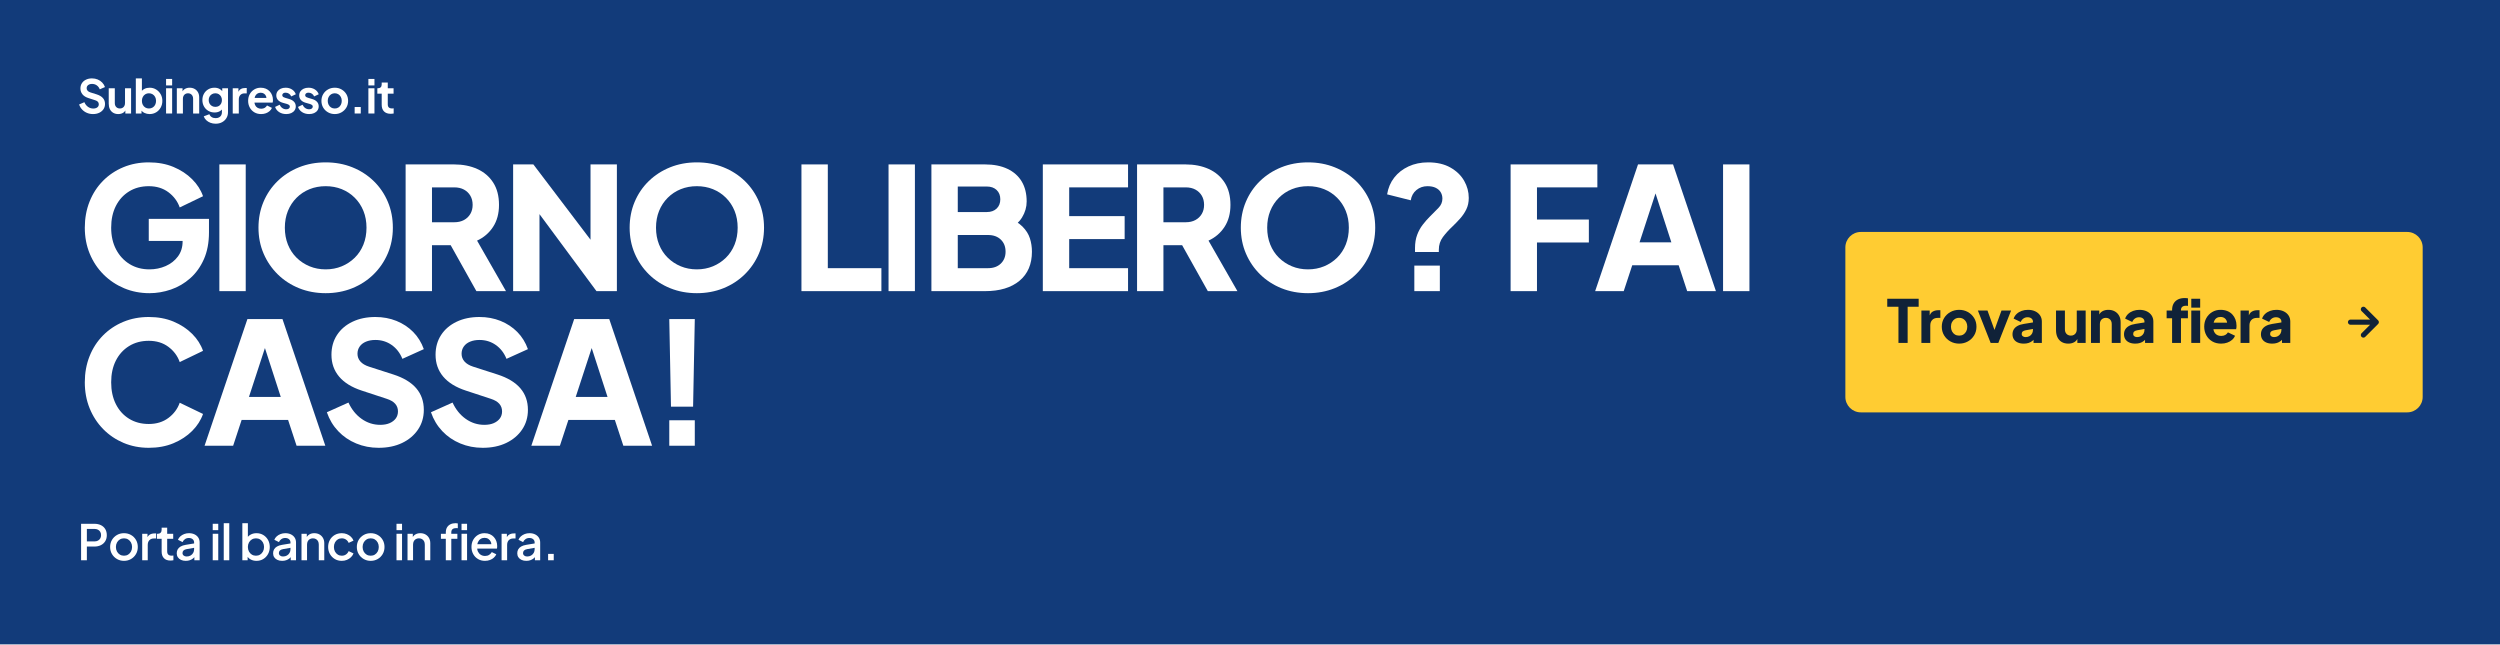
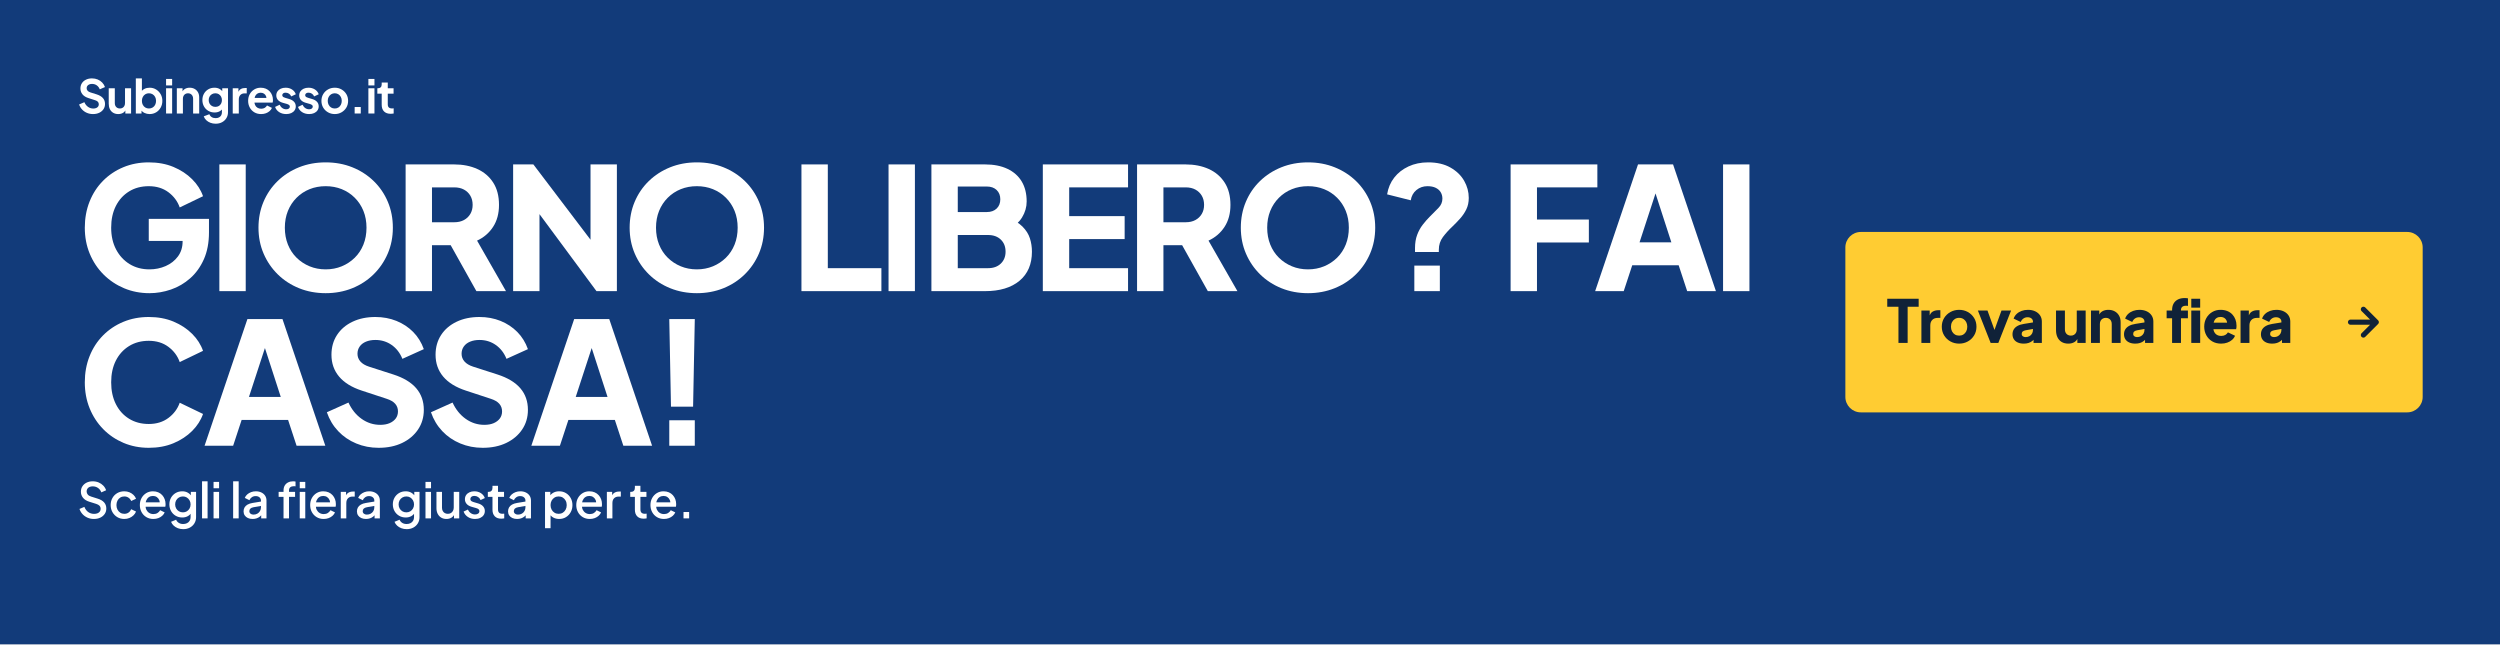
<svg xmlns="http://www.w3.org/2000/svg" width="970" height="250" viewBox="0 0 970 250" role="img" aria-labelledby="title desc">
  <rect width="970" height="250" fill="#123b7a" />
  <g fill="#ffffff">
    <path d="M338 -12Q267 -12 206.5 14.0Q146 40 102.5 86.5Q59 133 39 195L152 244Q179 180 230.0 143.5Q281 107 345 107Q381 107 407.5 118.5Q434 130 448.5 150.0Q463 170 463 198Q463 231 443.5 252.5Q424 274 385 286L242 332Q155 359 111.0 413.0Q67 467 67 540Q67 604 98.5 653.0Q130 702 186.5 729.5Q243 757 316 757Q383 757 439.0 733.5Q495 710 535.5 668.5Q576 627 596 571L484 521Q462 577 418.0 607.5Q374 638 316 638Q282 638 256.0 626.5Q230 615 215.5 594.5Q201 574 201 546Q201 515 221.0 491.5Q241 468 282 455L419 412Q508 383 552.5 332.0Q597 281 597 206Q597 142 564.0 93.0Q531 44 473.0 16.0Q415 -12 338 -12Z" transform="translate(30 44.04) scale(0.018 -0.018)" />
    <path d="M255 -12Q192 -12 145.5 16.0Q99 44 74.5 94.0Q50 144 50 211V544H181V222Q181 188 194.5 162.5Q208 137 233.5 122.5Q259 108 291 108Q323 108 348.0 122.5Q373 137 387.0 163.0Q401 189 401 225V544H532V0H408V107L419 88Q400 38 356.5 13.0Q313 -12 255 -12Z" transform="translate(41.286 44.04) scale(0.018 -0.018)" />
    <path d="M358 -12Q299 -12 249.5 11.5Q200 35 171 79L184 105V0H61V757H192V436L172 463Q200 507 248.0 531.5Q296 556 359 556Q436 556 498.0 518.0Q560 480 596.5 416.0Q633 352 633 272Q633 193 597.0 128.0Q561 63 499.0 25.5Q437 -12 358 -12ZM343 108Q388 108 423.0 129.0Q458 150 477.5 187.0Q497 224 497 272Q497 320 477.5 356.5Q458 393 423.0 414.5Q388 436 343 436Q300 436 265.5 415.0Q231 394 211.5 356.5Q192 319 192 272Q192 224 211.5 187.0Q231 150 265.5 129.0Q300 108 343 108Z" transform="translate(51.6 44.04) scale(0.018 -0.018)" />
    <path d="M61 0V544H192V0ZM61 605V745H192V605Z" transform="translate(63.336 44.04) scale(0.018 -0.018)" />
    <path d="M61 0V544H184V437L174 456Q193 505 236.5 530.5Q280 556 338 556Q398 556 444.5 530.0Q491 504 517.0 457.5Q543 411 543 350V0H412V319Q412 355 398.0 381.0Q384 407 359.5 421.5Q335 436 302 436Q270 436 245.0 421.5Q220 407 206.0 381.0Q192 355 192 319V0Z" transform="translate(67.512 44.04) scale(0.018 -0.018)" />
    <path d="M325 -220Q264 -220 212.0 -200.0Q160 -180 122.5 -144.5Q85 -109 68 -61L190 -15Q202 -53 237.5 -76.5Q273 -100 325 -100Q365 -100 395.5 -85.0Q426 -70 443.0 -41.5Q460 -13 460 27V151L485 121Q457 72 410.0 47.0Q363 22 303 22Q227 22 167.0 57.0Q107 92 73.0 153.0Q39 214 39 290Q39 367 73.0 427.0Q107 487 166.0 521.5Q225 556 300 556Q361 556 407.5 530.5Q454 505 485 457L467 424V544H591V27Q591 -44 556.5 -100.0Q522 -156 462.5 -188.0Q403 -220 325 -220ZM319 143Q361 143 392.5 161.5Q424 180 442.0 213.0Q460 246 460 289Q460 331 441.5 364.5Q423 398 391.5 417.0Q360 436 319 436Q278 436 245.0 417.0Q212 398 193.5 364.5Q175 331 175 289Q175 247 193.5 214.0Q212 181 244.5 162.0Q277 143 319 143Z" transform="translate(77.826 44.04) scale(0.018 -0.018)" />
    <path d="M61 0V544H184V423L174 441Q193 502 233.5 526.0Q274 550 331 550H363V434H316Q260 434 226.0 399.5Q192 365 192 303V0Z" transform="translate(89.202 44.04) scale(0.018 -0.018)" />
    <path d="M319 -12Q235 -12 172.0 26.0Q109 64 74.0 129.0Q39 194 39 273Q39 355 74.5 418.5Q110 482 171.5 519.0Q233 556 309 556Q373 556 421.5 535.0Q470 514 504.0 477.0Q538 440 556.0 392.5Q574 345 574 290Q574 276 572.5 261.0Q571 246 567 235H147V335H493L431 288Q440 334 426.5 370.0Q413 406 382.5 427.0Q352 448 309 448Q268 448 236.0 427.5Q204 407 187.5 367.5Q171 328 175 272Q171 222 188.5 183.5Q206 145 240.5 124.0Q275 103 320 103Q365 103 396.5 122.0Q428 141 446 173L552 121Q536 82 502.0 52.0Q468 22 421.5 5.0Q375 -12 319 -12Z" transform="translate(95.574 44.04) scale(0.018 -0.018)" />
    <path d="M268 -12Q181 -12 116.5 29.5Q52 71 28 142L126 189Q147 143 184.5 117.0Q222 91 268 91Q304 91 325.0 107.0Q346 123 346 149Q346 165 337.5 175.5Q329 186 314.5 193.5Q300 201 283 206L194 231Q125 251 89.5 292.0Q54 333 54 389Q54 439 79.5 476.5Q105 514 150.5 535.0Q196 556 255 556Q332 556 391.0 519.0Q450 482 475 415L375 368Q361 405 328.0 427.0Q295 449 254 449Q221 449 202.0 434.0Q183 419 183 395Q183 380 191.0 369.0Q199 358 213.5 351.0Q228 344 247 338L334 312Q401 292 437.5 252.0Q474 212 474 154Q474 105 448.0 67.5Q422 30 376.0 9.0Q330 -12 268 -12Z" transform="translate(106.23 44.04) scale(0.018 -0.018)" />
    <path d="M268 -12Q181 -12 116.5 29.5Q52 71 28 142L126 189Q147 143 184.5 117.0Q222 91 268 91Q304 91 325.0 107.0Q346 123 346 149Q346 165 337.5 175.5Q329 186 314.5 193.5Q300 201 283 206L194 231Q125 251 89.5 292.0Q54 333 54 389Q54 439 79.5 476.5Q105 514 150.5 535.0Q196 556 255 556Q332 556 391.0 519.0Q450 482 475 415L375 368Q361 405 328.0 427.0Q295 449 254 449Q221 449 202.0 434.0Q183 419 183 395Q183 380 191.0 369.0Q199 358 213.5 351.0Q228 344 247 338L334 312Q401 292 437.5 252.0Q474 212 474 154Q474 105 448.0 67.5Q422 30 376.0 9.0Q330 -12 268 -12Z" transform="translate(115.122 44.04) scale(0.018 -0.018)" />
    <path d="M327 -12Q247 -12 181.5 25.0Q116 62 77.5 126.0Q39 190 39 272Q39 354 77.5 418.0Q116 482 181.0 519.0Q246 556 327 556Q407 556 472.0 519.0Q537 482 575.5 418.5Q614 355 614 272Q614 190 575.0 126.0Q536 62 471.0 25.0Q406 -12 327 -12ZM327 108Q371 108 404.5 129.0Q438 150 457.5 187.5Q477 225 477 272Q477 320 457.5 356.5Q438 393 404.5 414.5Q371 436 327 436Q282 436 248.0 414.5Q214 393 194.5 356.5Q175 320 175 272Q175 225 194.5 187.5Q214 150 248.0 129.0Q282 108 327 108Z" transform="translate(124.014 44.04) scale(0.018 -0.018)" />
    <path d="M123 0V140H255V0Z" transform="translate(135.39 44.04) scale(0.018 -0.018)" />
    <path d="M61 0V544H192V0ZM61 605V745H192V605Z" transform="translate(141.834 44.04) scale(0.018 -0.018)" />
    <path d="M309 -6Q217 -6 166.5 44.5Q116 95 116 187V427H22V544H32Q72 544 94.0 565.0Q116 586 116 626V668H247V544H372V427H247V194Q247 167 256.5 148.0Q266 129 286.5 119.0Q307 109 339 109Q346 109 355.5 110.0Q365 111 374 112V0Q360 -2 342.0 -4.0Q324 -6 309 -6Z" transform="translate(146.01 44.04) scale(0.018 -0.018)" />
  </g>
  <g fill="#ffffff">
    <path d="M424 -12Q344 -12 275.0 17.0Q206 46 154.0 98.0Q102 150 73.0 220.0Q44 290 44 373Q44 456 72.0 526.5Q100 597 151.0 648.5Q202 700 270.5 728.5Q339 757 420 757Q501 757 565.5 730.0Q630 703 675.0 658.0Q720 613 739 558L602 492Q583 546 535.5 581.5Q488 617 420 617Q354 617 304.0 586.0Q254 555 226.5 500.5Q199 446 199 373Q199 300 228.0 245.0Q257 190 307.5 159.0Q358 128 424 128Q475 128 519.5 147.5Q564 167 591.5 204.0Q619 241 619 293V355L690 295H420V425H774V346Q774 255 744.0 187.5Q714 120 663.5 75.5Q613 31 550.5 9.5Q488 -12 424 -12Z" transform="translate(30 112.962) scale(0.066 -0.066)" />
    <path d="M66 0V745H221V0Z" transform="translate(80.754 112.962) scale(0.066 -0.066)" />
    <path d="M439 -12Q355 -12 283.0 17.0Q211 46 157.5 98.5Q104 151 74.0 221.0Q44 291 44 373Q44 455 73.5 525.0Q103 595 156.5 647.0Q210 699 282.0 728.0Q354 757 439 757Q524 757 596.0 728.0Q668 699 721.5 647.0Q775 595 804.5 525.0Q834 455 834 373Q834 291 804.0 221.0Q774 151 720.5 98.5Q667 46 595.0 17.0Q523 -12 439 -12ZM439 128Q490 128 533.5 146.0Q577 164 610.0 196.5Q643 229 661.0 274.0Q679 319 679 373Q679 427 661.0 471.5Q643 516 610.0 549.0Q577 582 533.5 599.5Q490 617 439 617Q388 617 344.5 599.5Q301 582 268.0 549.0Q235 516 217.0 471.5Q199 427 199 373Q199 319 217.0 274.0Q235 229 268.0 196.5Q301 164 344.5 146.0Q388 128 439 128Z" transform="translate(97.386 112.962) scale(0.066 -0.066)" />
    <path d="M66 0V745H351Q428 745 487.5 718.0Q547 691 581.0 638.0Q615 585 615 507Q615 431 580.0 377.5Q545 324 486 297L656 0H482L298 329L398 270H221V0ZM221 405H352Q385 405 409.0 418.0Q433 431 446.5 454.0Q460 477 460 507Q460 538 446.5 561.0Q433 584 409.0 597.0Q385 610 352 610H221Z" transform="translate(153.024 112.962) scale(0.066 -0.066)" />
    <path d="M66 0V745H185L585 218L521 203V745H676V0H556L163 531L221 546V0Z" transform="translate(194.736 112.962) scale(0.066 -0.066)" />
    <path d="M439 -12Q355 -12 283.0 17.0Q211 46 157.5 98.5Q104 151 74.0 221.0Q44 291 44 373Q44 455 73.5 525.0Q103 595 156.5 647.0Q210 699 282.0 728.0Q354 757 439 757Q524 757 596.0 728.0Q668 699 721.5 647.0Q775 595 804.5 525.0Q834 455 834 373Q834 291 804.0 221.0Q774 151 720.5 98.5Q667 46 595.0 17.0Q523 -12 439 -12ZM439 128Q490 128 533.5 146.0Q577 164 610.0 196.5Q643 229 661.0 274.0Q679 319 679 373Q679 427 661.0 471.5Q643 516 610.0 549.0Q577 582 533.5 599.5Q490 617 439 617Q388 617 344.5 599.5Q301 582 268.0 549.0Q235 516 217.0 471.5Q199 427 199 373Q199 319 217.0 274.0Q235 229 268.0 196.5Q301 164 344.5 146.0Q388 128 439 128Z" transform="translate(241.398 112.962) scale(0.066 -0.066)" />
    <path d="M66 0V745H221V135H536V0Z" transform="translate(306.606 112.962) scale(0.066 -0.066)" />
    <path d="M66 0V745H221V0Z" transform="translate(340.398 112.962) scale(0.066 -0.066)" />
    <path d="M66 0V745H381Q458 745 513.0 719.0Q568 693 597.0 644.5Q626 596 626 527Q626 478 599.0 433.5Q572 389 510 359V435Q569 412 601.0 380.0Q633 348 645.0 310.5Q657 273 657 232Q657 122 584.0 61.0Q511 0 381 0ZM221 135H399Q446 135 474.0 162.0Q502 189 502 232Q502 276 474.0 303.0Q446 330 399 330H221ZM221 465H392Q428 465 449.5 485.5Q471 506 471 540Q471 574 449.5 594.5Q428 615 392 615H221Z" transform="translate(357.03 112.962) scale(0.066 -0.066)" />
    <path d="M66 0V745H567V610H221V441H547V306H221V135H567V0Z" transform="translate(400.26 112.962) scale(0.066 -0.066)" />
    <path d="M66 0V745H351Q428 745 487.5 718.0Q547 691 581.0 638.0Q615 585 615 507Q615 431 580.0 377.5Q545 324 486 297L656 0H482L298 329L398 270H221V0ZM221 405H352Q385 405 409.0 418.0Q433 431 446.5 454.0Q460 477 460 507Q460 538 446.5 561.0Q433 584 409.0 597.0Q385 610 352 610H221Z" transform="translate(436.824 112.962) scale(0.066 -0.066)" />
    <path d="M439 -12Q355 -12 283.0 17.0Q211 46 157.5 98.5Q104 151 74.0 221.0Q44 291 44 373Q44 455 73.5 525.0Q103 595 156.5 647.0Q210 699 282.0 728.0Q354 757 439 757Q524 757 596.0 728.0Q668 699 721.5 647.0Q775 595 804.5 525.0Q834 455 834 373Q834 291 804.0 221.0Q774 151 720.5 98.5Q667 46 595.0 17.0Q523 -12 439 -12ZM439 128Q490 128 533.5 146.0Q577 164 610.0 196.5Q643 229 661.0 274.0Q679 319 679 373Q679 427 661.0 471.5Q643 516 610.0 549.0Q577 582 533.5 599.5Q490 617 439 617Q388 617 344.5 599.5Q301 582 268.0 549.0Q235 516 217.0 471.5Q199 427 199 373Q199 319 217.0 274.0Q235 229 268.0 196.5Q301 164 344.5 146.0Q388 128 439 128Z" transform="translate(478.536 112.962) scale(0.066 -0.066)" />
    <path d="M225 230V253Q225 297 237.5 330.5Q250 364 270.0 390.0Q290 416 311 437Q340 466 363.0 489.5Q386 513 386 544Q386 565 376.0 581.5Q366 598 346.5 607.5Q327 617 298 617Q261 617 233.5 594.5Q206 572 200 534L61 569Q70 625 102.5 667.0Q135 709 186.5 733.0Q238 757 302 757Q380 757 433.5 726.5Q487 696 514.0 648.5Q541 601 541 548Q541 510 526.5 480.5Q512 451 490.0 426.5Q468 402 444 379Q413 350 389.0 318.0Q365 286 365 243V230ZM221 0V150H371V0Z" transform="translate(534.174 112.962) scale(0.066 -0.066)" />
    <path d="M66 0V745H576V610H221V421H526V286H221V0Z" transform="translate(581.76 112.962) scale(0.066 -0.066)" />
    <path d="M11 0 263 745H469L721 0H552L502 152H229L179 0ZM272 287H459L345 639H387Z" transform="translate(618.192 112.962) scale(0.066 -0.066)" />
    <path d="M66 0V745H221V0Z" transform="translate(664.194 112.962) scale(0.066 -0.066)" />
  </g>
  <g fill="#ffffff">
    <path d="M420 -12Q340 -12 271.5 17.0Q203 46 152.0 98.0Q101 150 72.5 220.0Q44 290 44 373Q44 456 72.0 526.5Q100 597 151.0 648.5Q202 700 270.5 728.5Q339 757 420 757Q501 757 565.5 730.0Q630 703 675.0 658.0Q720 613 739 558L602 492Q583 546 535.5 581.5Q488 617 420 617Q354 617 304.0 586.0Q254 555 226.5 500.5Q199 446 199 373Q199 300 226.5 245.0Q254 190 304.0 159.0Q354 128 420 128Q488 128 535.5 163.5Q583 199 602 253L739 187Q720 132 675.0 87.0Q630 42 565.5 15.0Q501 -12 420 -12Z" transform="translate(30 172.956) scale(0.066 -0.066)" />
    <path d="M11 0 263 745H469L721 0H552L502 152H229L179 0ZM272 287H459L345 639H387Z" transform="translate(78.642 172.956) scale(0.066 -0.066)" />
    <path d="M337 -12Q267 -12 205.5 13.5Q144 39 99.5 86.0Q55 133 33 197L160 254Q188 193 237.5 158.0Q287 123 347 123Q379 123 402.0 133.0Q425 143 438.0 160.5Q451 178 451 202Q451 228 435.0 246.5Q419 265 385 276L239 324Q150 353 105.0 406.5Q60 460 60 535Q60 601 92.5 651.0Q125 701 183.5 729.0Q242 757 318 757Q385 757 442.0 734.0Q499 711 540.5 669.0Q582 627 603 568L477 511Q456 563 414.0 592.5Q372 622 318 622Q287 622 263.0 612.0Q239 602 226.0 583.5Q213 565 213 541Q213 515 230.0 495.5Q247 476 281 465L424 419Q514 390 558.5 338.0Q603 286 603 211Q603 146 569.0 95.5Q535 45 475.5 16.5Q416 -12 337 -12Z" transform="translate(124.644 172.956) scale(0.066 -0.066)" />
    <path d="M337 -12Q267 -12 205.5 13.5Q144 39 99.5 86.0Q55 133 33 197L160 254Q188 193 237.5 158.0Q287 123 347 123Q379 123 402.0 133.0Q425 143 438.0 160.5Q451 178 451 202Q451 228 435.0 246.5Q419 265 385 276L239 324Q150 353 105.0 406.5Q60 460 60 535Q60 601 92.5 651.0Q125 701 183.5 729.0Q242 757 318 757Q385 757 442.0 734.0Q499 711 540.5 669.0Q582 627 603 568L477 511Q456 563 414.0 592.5Q372 622 318 622Q287 622 263.0 612.0Q239 602 226.0 583.5Q213 565 213 541Q213 515 230.0 495.5Q247 476 281 465L424 419Q514 390 558.5 338.0Q603 286 603 211Q603 146 569.0 95.5Q535 45 475.5 16.5Q416 -12 337 -12Z" transform="translate(165.036 172.956) scale(0.066 -0.066)" />
    <path d="M11 0 263 745H469L721 0H552L502 152H229L179 0ZM272 287H459L345 639H387Z" transform="translate(205.428 172.956) scale(0.066 -0.066)" />
    <path d="M135 230 125 745H275L265 230ZM125 0V150H275V0Z" transform="translate(251.43 172.956) scale(0.066 -0.066)" />
  </g>
  <g fill="#ffffff">
-     <path d="M77 0V745H348Q423 745 480.5 717.5Q538 690 570.0 637.5Q602 585 602 512Q602 440 569.5 388.0Q537 336 480.0 308.0Q423 280 348 280H195V0ZM195 385H351Q391 385 421.0 401.0Q451 417 468.0 445.5Q485 474 485 513Q485 552 468.0 580.5Q451 609 421.0 624.5Q391 640 351 640H195Z" transform="translate(30 217.383) scale(0.019 -0.019)" />
-     <path d="M327 -12Q249 -12 184.5 25.0Q120 62 82.0 126.0Q44 190 44 271Q44 353 82.0 416.5Q120 480 184.0 516.5Q248 553 327 553Q407 553 470.5 516.5Q534 480 571.5 416.5Q609 353 609 271Q609 189 571.0 125.0Q533 61 469.0 24.5Q405 -12 327 -12ZM327 93Q375 93 412.0 116.0Q449 139 470.5 179.5Q492 220 492 271Q492 322 470.5 362.0Q449 402 412.0 425.0Q375 448 327 448Q280 448 242.5 425.0Q205 402 183.5 362.0Q162 322 162 271Q162 220 183.5 179.5Q205 139 242.5 116.0Q280 93 327 93Z" transform="translate(41.894 217.383) scale(0.019 -0.019)" />
-     <path d="M66 0V541H174V432L164 448Q182 501 222.0 524.5Q262 548 318 548H351V445H304Q248 445 213.5 410.5Q179 376 179 312V0Z" transform="translate(53.921 217.383) scale(0.019 -0.019)" />
-     <path d="M300 -6Q215 -6 168.0 42.0Q121 90 121 177V439H26V541H41Q79 541 100.0 563.0Q121 585 121 623V665H234V541H357V439H234V182Q234 154 243.0 134.5Q252 115 272.0 104.5Q292 94 324 94Q332 94 342.0 95.0Q352 96 361 97V0Q347 -2 330.0 -4.0Q313 -6 300 -6Z" transform="translate(60.419 217.383) scale(0.019 -0.019)" />
-     <path d="M228 -12Q173 -12 131.5 7.5Q90 27 67.0 61.5Q44 96 44 143Q44 187 63.5 222.0Q83 257 124.0 281.0Q165 305 227 315L415 346V257L249 228Q204 220 183.0 199.5Q162 179 162 147Q162 116 185.5 96.5Q209 77 246 77Q292 77 326.5 97.0Q361 117 380.0 150.5Q399 184 399 225V364Q399 404 369.5 429.5Q340 455 291 455Q246 455 212.5 431.5Q179 408 163 371L69 418Q84 458 118.0 488.5Q152 519 197.5 536.0Q243 553 294 553Q358 553 407.5 529.0Q457 505 484.5 462.5Q512 420 512 364V0H404V98L427 95Q408 62 378.5 38.0Q349 14 311.5 1.0Q274 -12 228 -12Z" transform="translate(67.734 217.383) scale(0.019 -0.019)" />
-     <path d="M66 0V541H179V0ZM66 615V745H179V615Z" transform="translate(81.281 217.383) scale(0.019 -0.019)" />
-     <path d="M66 0V757H179V0Z" transform="translate(85.556 217.383) scale(0.019 -0.019)" />
-     <path d="M355 -12Q292 -12 240.5 14.0Q189 40 161 89L174 110V0H66V757H179V429L161 455Q191 501 241.0 527.0Q291 553 355 553Q432 553 493.5 516.0Q555 479 590.5 415.0Q626 351 626 271Q626 191 590.5 127.0Q555 63 494.0 25.5Q433 -12 355 -12ZM344 93Q392 93 429.0 116.0Q466 139 487.5 179.5Q509 220 509 271Q509 322 487.5 362.0Q466 402 429.0 425.0Q392 448 344 448Q297 448 259.5 425.0Q222 402 200.5 362.0Q179 322 179 271Q179 220 200.5 179.5Q222 139 259.5 116.0Q297 93 344 93Z" transform="translate(92.776 217.383) scale(0.019 -0.019)" />
-     <path d="M228 -12Q173 -12 131.5 7.5Q90 27 67.0 61.5Q44 96 44 143Q44 187 63.5 222.0Q83 257 124.0 281.0Q165 305 227 315L415 346V257L249 228Q204 220 183.0 199.5Q162 179 162 147Q162 116 185.5 96.5Q209 77 246 77Q292 77 326.5 97.0Q361 117 380.0 150.5Q399 184 399 225V364Q399 404 369.5 429.5Q340 455 291 455Q246 455 212.5 431.5Q179 408 163 371L69 418Q84 458 118.0 488.5Q152 519 197.5 536.0Q243 553 294 553Q358 553 407.5 529.0Q457 505 484.5 462.5Q512 420 512 364V0H404V98L427 95Q408 62 378.5 38.0Q349 14 311.5 1.0Q274 -12 228 -12Z" transform="translate(105.126 217.383) scale(0.019 -0.019)" />
-     <path d="M66 0V541H174V435L161 449Q181 500 225.0 526.5Q269 553 327 553Q387 553 433.0 527.0Q479 501 505.0 455.0Q531 409 531 349V0H419V319Q419 360 404.0 388.5Q389 417 361.5 432.5Q334 448 299 448Q264 448 236.5 432.5Q209 417 194.0 388.0Q179 359 179 319V0Z" transform="translate(115.728 217.383) scale(0.019 -0.019)" />
-     <path d="M323 -12Q242 -12 179.5 25.5Q117 63 80.5 127.0Q44 191 44 272Q44 352 80.0 416.0Q116 480 179.0 516.5Q242 553 323 553Q378 553 426.0 533.5Q474 514 509.5 480.0Q545 446 562 401L463 355Q446 397 408.5 422.5Q371 448 323 448Q277 448 240.5 425.5Q204 403 183.0 362.5Q162 322 162 271Q162 220 183.0 179.5Q204 139 240.5 116.0Q277 93 323 93Q372 93 408.5 118.5Q445 144 463 187L562 140Q546 97 510.5 62.5Q475 28 427.0 8.0Q379 -12 323 -12Z" transform="translate(126.482 217.383) scale(0.019 -0.019)" />
-     <path d="M327 -12Q249 -12 184.5 25.0Q120 62 82.0 126.0Q44 190 44 271Q44 353 82.0 416.5Q120 480 184.0 516.5Q248 553 327 553Q407 553 470.5 516.5Q534 480 571.5 416.5Q609 353 609 271Q609 189 571.0 125.0Q533 61 469.0 24.5Q405 -12 327 -12ZM327 93Q375 93 412.0 116.0Q449 139 470.5 179.5Q492 220 492 271Q492 322 470.5 362.0Q449 402 412.0 425.0Q375 448 327 448Q280 448 242.5 425.0Q205 402 183.5 362.0Q162 322 162 271Q162 220 183.5 179.5Q205 139 242.5 116.0Q280 93 327 93Z" transform="translate(137.616 217.383) scale(0.019 -0.019)" />
-     <path d="M66 0V541H179V0ZM66 615V745H179V615Z" transform="translate(152.588 217.383) scale(0.019 -0.019)" />
-     <path d="M66 0V541H174V435L161 449Q181 500 225.0 526.5Q269 553 327 553Q387 553 433.0 527.0Q479 501 505.0 455.0Q531 409 531 349V0H419V319Q419 360 404.0 388.5Q389 417 361.5 432.5Q334 448 299 448Q264 448 236.5 432.5Q209 417 194.0 388.0Q179 359 179 319V0Z" transform="translate(156.863 217.383) scale(0.019 -0.019)" />
-     <path d="M127 0V439H27V541H127V569Q127 630 152.0 671.5Q177 713 221.5 735.0Q266 757 324 757Q335 757 349.0 755.5Q363 754 372 752V654Q364 656 354.0 656.5Q344 657 338 657Q293 657 266.0 636.5Q239 616 239 569V541H363V439H239V0Z" transform="translate(170.562 217.383) scale(0.019 -0.019)" />
-     <path d="M66 0V541H179V0ZM66 615V745H179V615Z" transform="translate(177.82 217.383) scale(0.019 -0.019)" />
-     <path d="M320 -12Q239 -12 176.5 25.5Q114 63 79.0 127.5Q44 192 44 272Q44 354 79.5 417.0Q115 480 175.0 516.5Q235 553 311 553Q372 553 420.0 532.0Q468 511 501.0 474.5Q534 438 551.5 391.0Q569 344 569 291Q569 278 568.0 264.0Q567 250 564 238H133V328H500L446 287Q456 336 439.5 374.5Q423 413 389.5 435.5Q356 458 311 458Q266 458 231.0 435.5Q196 413 177.0 371.5Q158 330 162 271Q157 216 177.5 175.0Q198 134 235.5 111.0Q273 88 321 88Q370 88 404.5 110.0Q439 132 459 167L551 122Q535 84 501.5 53.5Q468 23 421.5 5.5Q375 -12 320 -12Z" transform="translate(182.095 217.383) scale(0.019 -0.019)" />
-     <path d="M66 0V541H174V432L164 448Q182 501 222.0 524.5Q262 548 318 548H351V445H304Q248 445 213.5 410.5Q179 376 179 312V0Z" transform="translate(193.362 217.383) scale(0.019 -0.019)" />
-     <path d="M228 -12Q173 -12 131.5 7.5Q90 27 67.0 61.5Q44 96 44 143Q44 187 63.5 222.0Q83 257 124.0 281.0Q165 305 227 315L415 346V257L249 228Q204 220 183.0 199.5Q162 179 162 147Q162 116 185.5 96.5Q209 77 246 77Q292 77 326.5 97.0Q361 117 380.0 150.5Q399 184 399 225V364Q399 404 369.5 429.5Q340 455 291 455Q246 455 212.5 431.5Q179 408 163 371L69 418Q84 458 118.0 488.5Q152 519 197.5 536.0Q243 553 294 553Q358 553 407.5 529.0Q457 505 484.5 462.5Q512 420 512 364V0H404V98L427 95Q408 62 378.5 38.0Q349 14 311.5 1.0Q274 -12 228 -12Z" transform="translate(199.86 217.383) scale(0.019 -0.019)" />
-     <path d="M116 0V130H231V0Z" transform="translate(210.462 217.383) scale(0.019 -0.019)" />
+     <path d="M338 -12Q268 -12 208.0 14.5Q148 41 106.0 87.0Q64 133 44 193L144 235Q171 166 223.0 129.0Q275 92 343 92Q383 92 413.0 104.5Q443 117 459.5 140.0Q476 163 476 193Q476 234 453.0 258.0Q430 282 385 296L245 340Q161 366 117.0 419.5Q73 473 73 545Q73 608 104.0 655.5Q135 703 189.5 730.0Q244 757 314 757Q381 757 436.0 733.5Q491 710 530.5 669.0Q570 628 588 574L490 531Q468 590 421.5 622.0Q375 654 314 654Q277 654 249.0 641.5Q221 629 205.5 605.5Q190 582 190 551Q190 515 213.0 487.0Q236 459 283 445L413 404Q502 377 547.0 326.5Q592 276 592 201Q592 139 559.5 91.0Q527 43 470.0 15.5Q413 -12 338 -12Z" transform="translate(30 201.131) scale(0.019 -0.019)" />
+     <path d="M323 -12Q242 -12 179.5 25.5Q117 63 80.5 127.0Q44 191 44 272Q44 352 80.0 416.0Q116 480 179.0 516.5Q242 553 323 553Q378 553 426.0 533.5Q474 514 509.5 480.0Q545 446 562 401L463 355Q446 397 408.5 422.5Q371 448 323 448Q277 448 240.5 425.5Q204 403 183.0 362.5Q162 322 162 271Q162 220 183.0 179.5Q204 139 240.5 116.0Q277 93 323 93Q372 93 408.5 118.5Q445 144 463 187L562 140Q546 97 510.5 62.5Q475 28 427.0 8.0Q379 -12 323 -12Z" transform="translate(42.103 201.131) scale(0.019 -0.019)" />
+     <path d="M320 -12Q239 -12 176.5 25.5Q114 63 79.0 127.5Q44 192 44 272Q44 354 79.5 417.0Q115 480 175.0 516.5Q235 553 311 553Q372 553 420.0 532.0Q468 511 501.0 474.5Q534 438 551.5 391.0Q569 344 569 291Q569 278 568.0 264.0Q567 250 564 238H133V328H500L446 287Q456 336 439.5 374.5Q423 413 389.5 435.5Q356 458 311 458Q266 458 231.0 435.5Q196 413 177.0 371.5Q158 330 162 271Q157 216 177.5 175.0Q198 134 235.5 111.0Q273 88 321 88Q370 88 404.5 110.0Q439 132 459 167L551 122Q535 84 501.5 53.5Q468 23 421.5 5.5Q375 -12 320 -12Z" transform="translate(53.427 201.131) scale(0.019 -0.019)" />
+     <path d="M327 -220Q268 -220 218.0 -201.0Q168 -182 132.0 -148.5Q96 -115 78 -70L182 -27Q196 -65 233.5 -90.0Q271 -115 326 -115Q369 -115 403.0 -98.5Q437 -82 457.0 -50.5Q477 -19 477 25V147L497 124Q469 72 419.5 45.0Q370 18 308 18Q233 18 173.0 53.0Q113 88 78.5 149.0Q44 210 44 286Q44 363 78.5 423.0Q113 483 172.0 518.0Q231 553 307 553Q369 553 417.5 526.5Q466 500 497 450L482 422V541H589V25Q589 -45 555.5 -100.5Q522 -156 463.0 -188.0Q404 -220 327 -220ZM321 123Q366 123 401.0 144.5Q436 166 456.5 202.5Q477 239 477 285Q477 331 456.0 368.0Q435 405 400.0 426.5Q365 448 321 448Q275 448 239.0 426.5Q203 405 182.5 368.5Q162 332 162 285Q162 240 182.5 203.0Q203 166 239.0 144.5Q275 123 321 123Z" transform="translate(64.884 201.131) scale(0.019 -0.019)" />
+     <path d="M66 0V757H179V0Z" transform="translate(77.139 201.131) scale(0.019 -0.019)" />
+     <path d="M66 0V541H179V0ZM66 615V745H179V615Z" transform="translate(81.604 201.131) scale(0.019 -0.019)" />
+     <path d="M66 0V757H179V0Z" transform="translate(89.204 201.131) scale(0.019 -0.019)" />
+     <path d="M228 -12Q173 -12 131.5 7.5Q90 27 67.0 61.5Q44 96 44 143Q44 187 63.5 222.0Q83 257 124.0 281.0Q165 305 227 315L415 346V257L249 228Q204 220 183.0 199.5Q162 179 162 147Q162 116 185.5 96.5Q209 77 246 77Q292 77 326.5 97.0Q361 117 380.0 150.5Q399 184 399 225V364Q399 404 369.5 429.5Q340 455 291 455Q246 455 212.5 431.5Q179 408 163 371L69 418Q84 458 118.0 488.5Q152 519 197.5 536.0Q243 553 294 553Q358 553 407.5 529.0Q457 505 484.5 462.5Q512 420 512 364V0H404V98L427 95Q408 62 378.5 38.0Q349 14 311.5 1.0Q274 -12 228 -12Z" transform="translate(93.669 201.131) scale(0.019 -0.019)" />
+     <path d="M127 0V439H27V541H127V569Q127 630 152.0 671.5Q177 713 221.5 735.0Q266 757 324 757Q335 757 349.0 755.5Q363 754 372 752V654Q364 656 354.0 656.5Q344 657 338 657Q293 657 266.0 636.5Q239 616 239 569V541H363V439H239V0Z" transform="translate(107.596 201.131) scale(0.019 -0.019)" />
+     <path d="M66 0V541H179V0ZM66 615V745H179V615Z" transform="translate(115.044 201.131) scale(0.019 -0.019)" />
+     <path d="M320 -12Q239 -12 176.5 25.5Q114 63 79.0 127.5Q44 192 44 272Q44 354 79.5 417.0Q115 480 175.0 516.5Q235 553 311 553Q372 553 420.0 532.0Q468 511 501.0 474.5Q534 438 551.5 391.0Q569 344 569 291Q569 278 568.0 264.0Q567 250 564 238H133V328H500L446 287Q456 336 439.5 374.5Q423 413 389.5 435.5Q356 458 311 458Q266 458 231.0 435.5Q196 413 177.0 371.5Q158 330 162 271Q157 216 177.5 175.0Q198 134 235.5 111.0Q273 88 321 88Q370 88 404.5 110.0Q439 132 459 167L551 122Q535 84 501.5 53.5Q468 23 421.5 5.5Q375 -12 320 -12Z" transform="translate(119.509 201.131) scale(0.019 -0.019)" />
+     <path d="M66 0V541H174V432L164 448Q182 501 222.0 524.5Q262 548 318 548H351V445H304Q248 445 213.5 410.5Q179 376 179 312V0Z" transform="translate(130.966 201.131) scale(0.019 -0.019)" />
+     <path d="M228 -12Q173 -12 131.5 7.5Q90 27 67.0 61.5Q44 96 44 143Q44 187 63.5 222.0Q83 257 124.0 281.0Q165 305 227 315L415 346V257L249 228Q204 220 183.0 199.5Q162 179 162 147Q162 116 185.5 96.5Q209 77 246 77Q292 77 326.5 97.0Q361 117 380.0 150.5Q399 184 399 225V364Q399 404 369.5 429.5Q340 455 291 455Q246 455 212.5 431.5Q179 408 163 371L69 418Q84 458 118.0 488.5Q152 519 197.5 536.0Q243 553 294 553Q358 553 407.5 529.0Q457 505 484.5 462.5Q512 420 512 364V0H404V98L427 95Q408 62 378.5 38.0Q349 14 311.5 1.0Q274 -12 228 -12Z" transform="translate(137.654 201.131) scale(0.019 -0.019)" />
+     <path d="M327 -220Q268 -220 218.0 -201.0Q168 -182 132.0 -148.5Q96 -115 78 -70L182 -27Q196 -65 233.5 -90.0Q271 -115 326 -115Q369 -115 403.0 -98.5Q437 -82 457.0 -50.5Q477 -19 477 25V147L497 124Q469 72 419.5 45.0Q370 18 308 18Q233 18 173.0 53.0Q113 88 78.5 149.0Q44 210 44 286Q44 363 78.5 423.0Q113 483 172.0 518.0Q231 553 307 553Q369 553 417.5 526.5Q466 500 497 450L482 422V541H589V25Q589 -45 555.5 -100.5Q522 -156 463.0 -188.0Q404 -220 327 -220ZM321 123Q366 123 401.0 144.5Q436 166 456.5 202.5Q477 239 477 285Q477 331 456.0 368.0Q435 405 400.0 426.5Q365 448 321 448Q275 448 239.0 426.5Q203 405 182.5 368.5Q162 332 162 285Q162 240 182.5 203.0Q203 166 239.0 144.5Q275 123 321 123Z" transform="translate(151.581 201.131) scale(0.019 -0.019)" />
+     <path d="M66 0V541H179V0ZM66 615V745H179V615Z" transform="translate(163.836 201.131) scale(0.019 -0.019)" />
+     <path d="M259 -12Q198 -12 152.0 15.5Q106 43 80.5 92.5Q55 142 55 207V541H168V217Q168 180 183.0 152.0Q198 124 225.0 108.5Q252 93 287 93Q323 93 350.0 109.0Q377 125 392.5 154.0Q408 183 408 222V541H520V0H413V106L425 92Q406 42 362.0 15.0Q318 -12 259 -12Z" transform="translate(168.301 201.131) scale(0.019 -0.019)" />
+     <path d="M266 -12Q183 -12 120.5 29.0Q58 70 33 139L120 180Q142 134 180.5 107.0Q219 80 266 80Q306 80 331.0 98.0Q356 116 356 147Q356 167 345.0 179.5Q334 192 317.5 200.0Q301 208 284 212L199 236Q129 256 94.5 296.5Q60 337 60 391Q60 440 85.0 476.5Q110 513 154.0 533.0Q198 553 253 553Q327 553 385.0 516.5Q443 480 467 415L380 374Q364 413 329.5 436.0Q295 459 252 459Q215 459 193.0 441.5Q171 424 171 396Q171 377 181.0 364.5Q191 352 207.0 344.5Q223 337 240 332L328 306Q395 287 431.0 246.5Q467 206 467 150Q467 102 441.5 65.5Q416 29 371.0 8.5Q326 -12 266 -12Z" transform="translate(179.245 201.131) scale(0.019 -0.019)" />
+     <path d="M300 -6Q215 -6 168.0 42.0Q121 90 121 177V439H26V541H41Q79 541 100.0 563.0Q121 585 121 623V665H234V541H357V439H234V182Q234 154 243.0 134.5Q252 115 272.0 104.5Q292 94 324 94Q332 94 342.0 95.0Q352 96 361 97V0Q347 -2 330.0 -4.0Q313 -6 300 -6Z" transform="translate(188.783 201.131) scale(0.019 -0.019)" />
+     <path d="M228 -12Q173 -12 131.5 7.5Q90 27 67.0 61.5Q44 96 44 143Q44 187 63.5 222.0Q83 257 124.0 281.0Q165 305 227 315L415 346V257L249 228Q204 220 183.0 199.5Q162 179 162 147Q162 116 185.5 96.5Q209 77 246 77Q292 77 326.5 97.0Q361 117 380.0 150.5Q399 184 399 225V364Q399 404 369.5 429.5Q340 455 291 455Q246 455 212.5 431.5Q179 408 163 371L69 418Q84 458 118.0 488.5Q152 519 197.5 536.0Q243 553 294 553Q358 553 407.5 529.0Q457 505 484.5 462.5Q512 420 512 364V0H404V98L427 95Q408 62 378.5 38.0Q349 14 311.5 1.0Q274 -12 228 -12Z" transform="translate(196.288 201.131) scale(0.019 -0.019)" />
+     <path d="M66 -200V541H174V429L161 455Q191 501 241.0 527.0Q291 553 355 553Q432 553 493.5 516.0Q555 479 590.5 415.0Q626 351 626 271Q626 191 590.5 127.0Q555 63 494.0 25.5Q433 -12 355 -12Q292 -12 240.5 14.0Q189 40 161 89L179 110V-200ZM344 93Q392 93 429.0 116.0Q466 139 487.5 179.5Q509 220 509 271Q509 322 487.5 362.0Q466 402 429.0 425.0Q392 448 344 448Q297 448 259.5 425.0Q222 402 200.5 362.0Q179 322 179 271Q179 220 200.5 179.5Q222 139 259.5 116.0Q297 93 344 93Z" transform="translate(210.215 201.131) scale(0.019 -0.019)" />
+     <path d="M320 -12Q239 -12 176.5 25.5Q114 63 79.0 127.5Q44 192 44 272Q44 354 79.5 417.0Q115 480 175.0 516.5Q235 553 311 553Q372 553 420.0 532.0Q468 511 501.0 474.5Q534 438 551.5 391.0Q569 344 569 291Q569 278 568.0 264.0Q567 250 564 238H133V328H500L446 287Q456 336 439.5 374.5Q423 413 389.5 435.5Q356 458 311 458Q266 458 231.0 435.5Q196 413 177.0 371.5Q158 330 162 271Q157 216 177.5 175.0Q198 134 235.5 111.0Q273 88 321 88Q370 88 404.5 110.0Q439 132 459 167L551 122Q535 84 501.5 53.5Q468 23 421.5 5.5Q375 -12 320 -12Z" transform="translate(222.755 201.131) scale(0.019 -0.019)" />
+     <path d="M66 0V541H174V432L164 448Q182 501 222.0 524.5Q262 548 318 548H351V445H304Q248 445 213.5 410.5Q179 376 179 312V0Z" transform="translate(234.212 201.131) scale(0.019 -0.019)" />
+     <path d="M300 -6Q215 -6 168.0 42.0Q121 90 121 177V439H26V541H41Q79 541 100.0 563.0Q121 585 121 623V665H234V541H357V439H234V182Q234 154 243.0 134.5Q252 115 272.0 104.5Q292 94 324 94Q332 94 342.0 95.0Q352 96 361 97V0Q347 -2 330.0 -4.0Q313 -6 300 -6Z" transform="translate(244.035 201.131) scale(0.019 -0.019)" />
+     <path d="M320 -12Q239 -12 176.5 25.5Q114 63 79.0 127.5Q44 192 44 272Q44 354 79.5 417.0Q115 480 175.0 516.5Q235 553 311 553Q372 553 420.0 532.0Q468 511 501.0 474.5Q534 438 551.5 391.0Q569 344 569 291Q569 278 568.0 264.0Q567 250 564 238H133V328H500L446 287Q456 336 439.5 374.5Q423 413 389.5 435.5Q356 458 311 458Q266 458 231.0 435.5Q196 413 177.0 371.5Q158 330 162 271Q157 216 177.5 175.0Q198 134 235.5 111.0Q273 88 321 88Q370 88 404.5 110.0Q439 132 459 167L551 122Q535 84 501.5 53.5Q468 23 421.5 5.5Q375 -12 320 -12Z" transform="translate(251.54 201.131) scale(0.019 -0.019)" />
+     <path d="M116 0V130H231V0Z" transform="translate(262.997 201.131) scale(0.019 -0.019)" />
  </g>
  <rect x="716" y="90" width="224" height="70" rx="6" fill="#ffcc32" />
  <g fill="#102238">
    <path d="M200 0V610H11V745H541V610H355V0Z" transform="translate(732 133.05) scale(0.023 -0.023)" />
    <path d="M55 0V546H195V415L185 434Q203 503 244.5 527.5Q286 552 343 552H375V422H328Q273 422 239.0 388.5Q205 355 205 294V0Z" transform="translate(744.236 133.05) scale(0.023 -0.023)" />
    <path d="M326 -12Q245 -12 178.5 25.0Q112 62 72.5 126.5Q33 191 33 273Q33 356 72.5 420.0Q112 484 178.5 521.0Q245 558 326 558Q407 558 473.0 521.0Q539 484 578.5 420.0Q618 356 618 273Q618 191 578.5 126.5Q539 62 473.0 25.0Q407 -12 326 -12ZM326 123Q367 123 397.5 142.0Q428 161 445.5 195.0Q463 229 463 273Q463 317 445.5 350.5Q428 384 397.5 403.5Q367 423 326 423Q285 423 254.0 403.5Q223 384 205.5 350.5Q188 317 188 273Q188 229 205.5 195.0Q223 161 254.0 142.0Q285 123 326 123Z" transform="translate(752.654 133.05) scale(0.023 -0.023)" />
    <path d="M226 0 11 546H173L322 133H260L409 546H571L356 0Z" transform="translate(767.167 133.05) scale(0.023 -0.023)" />
    <path d="M224 -12Q165 -12 122.0 7.0Q79 26 56.0 61.5Q33 97 33 146Q33 192 54.0 227.5Q75 263 118.5 287.0Q162 311 227 321L394 348V238L254 213Q222 207 205.0 192.5Q188 178 188 151Q188 126 207.0 112.0Q226 98 254 98Q291 98 319.0 114.0Q347 130 362.5 157.5Q378 185 378 218V360Q378 391 353.5 412.0Q329 433 287 433Q247 433 216.5 411.0Q186 389 172 353L52 410Q68 456 103.0 489.0Q138 522 187.0 540.0Q236 558 294 558Q363 558 416.0 533.0Q469 508 498.5 463.5Q528 419 528 360V0H388V88L422 94Q398 58 369.0 34.5Q340 11 304.0 -0.5Q268 -12 224 -12Z" transform="translate(780.093 133.05) scale(0.023 -0.023)" />
    <path d="M251 -12Q185 -12 138.5 16.5Q92 45 68.0 96.0Q44 147 44 215V546H194V227Q194 196 206.5 172.5Q219 149 242.0 136.0Q265 123 294 123Q324 123 346.5 136.0Q369 149 381.5 172.5Q394 196 394 227V546H544V0H404V108L412 84Q393 35 350.5 11.5Q308 -12 251 -12Z" transform="translate(796.722 133.05) scale(0.023 -0.023)" />
    <path d="M55 0V546H195V438L187 462Q206 511 248.5 534.5Q291 558 348 558Q410 558 456.5 532.0Q503 506 529.0 459.5Q555 413 555 351V0H405V319Q405 351 392.5 374.0Q380 397 357.5 410.0Q335 423 305 423Q276 423 253.0 410.0Q230 397 217.5 374.0Q205 351 205 319V0Z" transform="translate(810.039 133.05) scale(0.023 -0.023)" />
    <path d="M224 -12Q165 -12 122.0 7.0Q79 26 56.0 61.5Q33 97 33 146Q33 192 54.0 227.5Q75 263 118.5 287.0Q162 311 227 321L394 348V238L254 213Q222 207 205.0 192.5Q188 178 188 151Q188 126 207.0 112.0Q226 98 254 98Q291 98 319.0 114.0Q347 130 362.5 157.5Q378 185 378 218V360Q378 391 353.5 412.0Q329 433 287 433Q247 433 216.5 411.0Q186 389 172 353L52 410Q68 456 103.0 489.0Q138 522 187.0 540.0Q236 558 294 558Q363 558 416.0 533.0Q469 508 498.5 463.5Q528 419 528 360V0H388V88L422 94Q398 58 369.0 34.5Q340 11 304.0 -0.5Q268 -12 224 -12Z" transform="translate(823.356 133.05) scale(0.023 -0.023)" />
    <path d="M121 0V416H29V546H121V554Q121 619 146.5 664.0Q172 709 220.0 733.0Q268 757 336 757Q349 757 364.0 755.5Q379 754 389 752V624Q379 626 371.5 626.5Q364 627 356 627Q314 627 292.5 608.5Q271 590 271 554V546H388V416H271V0Z" transform="translate(839.985 133.05) scale(0.023 -0.023)" />
    <path d="M55 0V546H205V0ZM55 595V745H205V595Z" transform="translate(848.955 133.05) scale(0.023 -0.023)" />
    <path d="M318 -12Q231 -12 167.0 26.5Q103 65 68.0 130.0Q33 195 33 274Q33 356 69.5 420.0Q106 484 168.0 521.0Q230 558 308 558Q373 558 423.0 537.5Q473 517 507.5 480.0Q542 443 560.0 394.5Q578 346 578 289Q578 273 576.5 257.5Q575 242 571 231H162V341H486L415 289Q425 332 414.0 365.5Q403 399 375.5 418.5Q348 438 308 438Q269 438 241.0 419.0Q213 400 199.0 363.0Q185 326 188 273Q184 227 199.0 192.0Q214 157 245.0 137.5Q276 118 320 118Q360 118 388.5 134.0Q417 150 433 178L553 121Q537 81 502.5 51.0Q468 21 421.0 4.5Q374 -12 318 -12Z" transform="translate(854.475 133.05) scale(0.023 -0.023)" />
    <path d="M55 0V546H195V415L185 434Q203 503 244.5 527.5Q286 552 343 552H375V422H328Q273 422 239.0 388.5Q205 355 205 294V0Z" transform="translate(868.068 133.05) scale(0.023 -0.023)" />
    <path d="M224 -12Q165 -12 122.0 7.0Q79 26 56.0 61.5Q33 97 33 146Q33 192 54.0 227.5Q75 263 118.5 287.0Q162 311 227 321L394 348V238L254 213Q222 207 205.0 192.5Q188 178 188 151Q188 126 207.0 112.0Q226 98 254 98Q291 98 319.0 114.0Q347 130 362.5 157.5Q378 185 378 218V360Q378 391 353.5 412.0Q329 433 287 433Q247 433 216.5 411.0Q186 389 172 353L52 410Q68 456 103.0 489.0Q138 522 187.0 540.0Q236 558 294 558Q363 558 416.0 533.0Q469 508 498.5 463.5Q528 419 528 360V0H388V88L422 94Q398 58 369.0 34.5Q340 11 304.0 -0.5Q268 -12 224 -12Z" transform="translate(876.486 133.05) scale(0.023 -0.023)" />
  </g>
  <path d="M912.0 125.0h10m-5 -5 5 5 -5 5" fill="none" stroke="#102238" stroke-width="2" stroke-linecap="round" stroke-linejoin="round" />
</svg>
